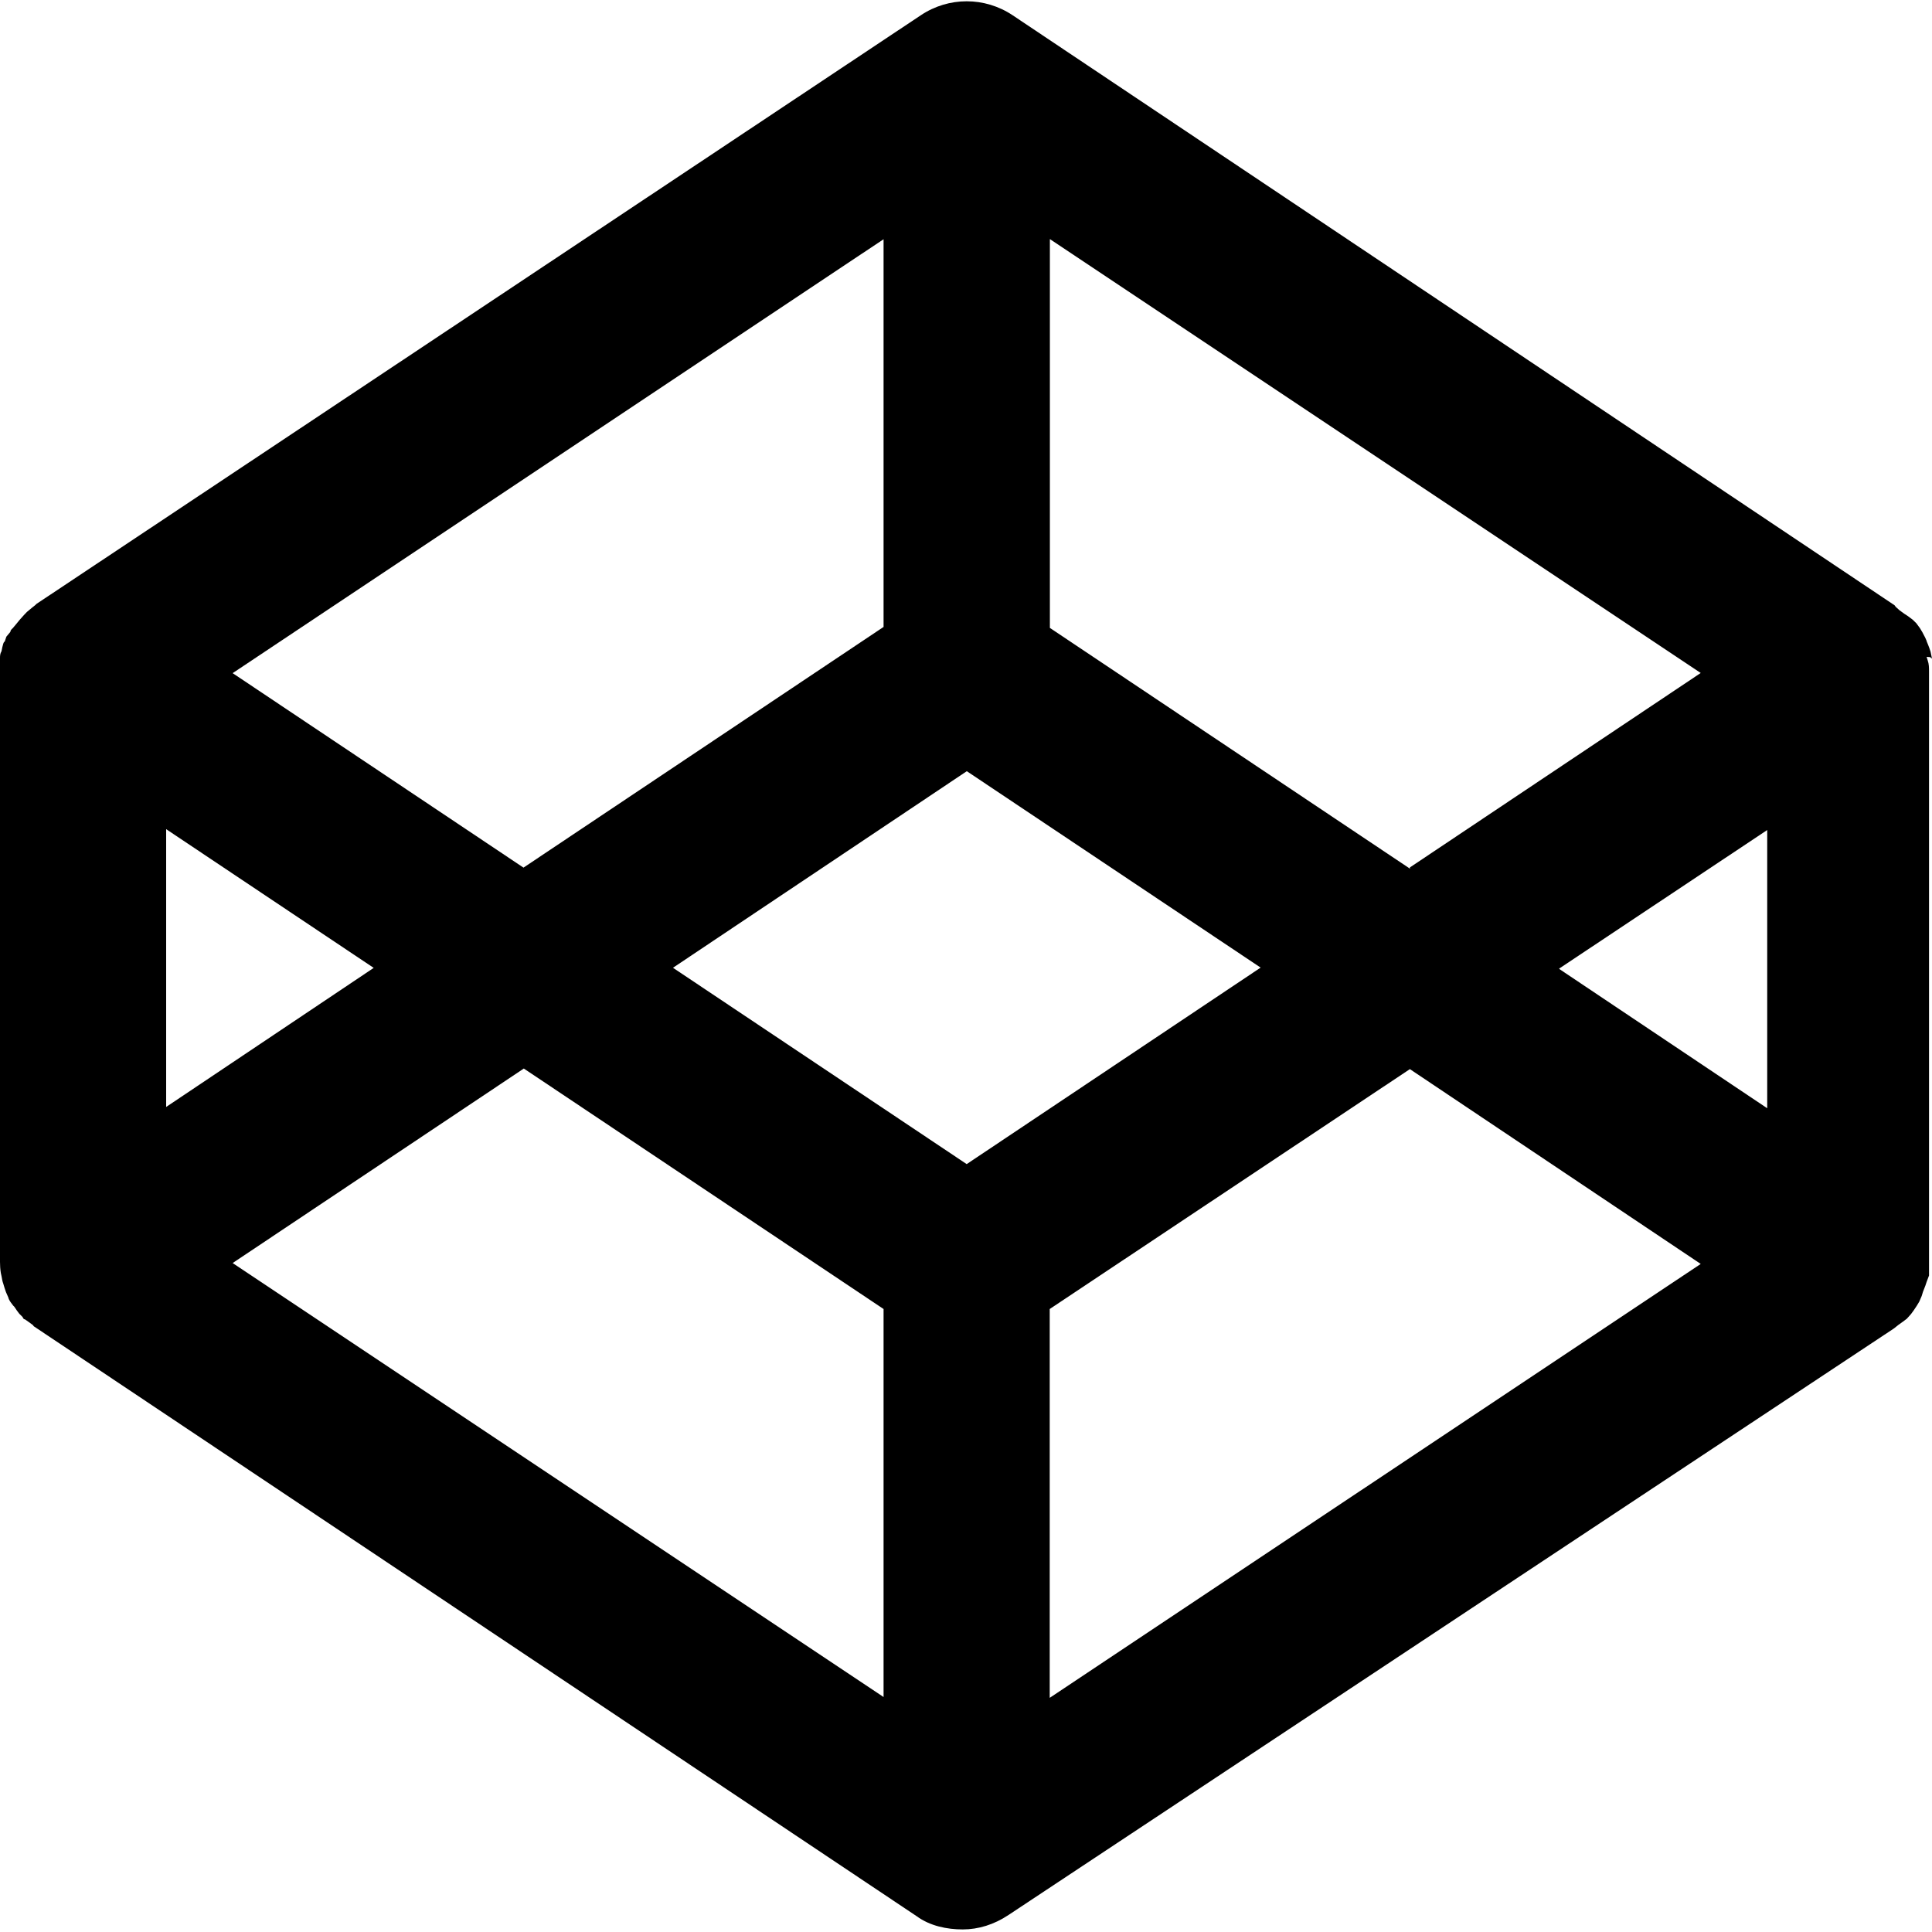
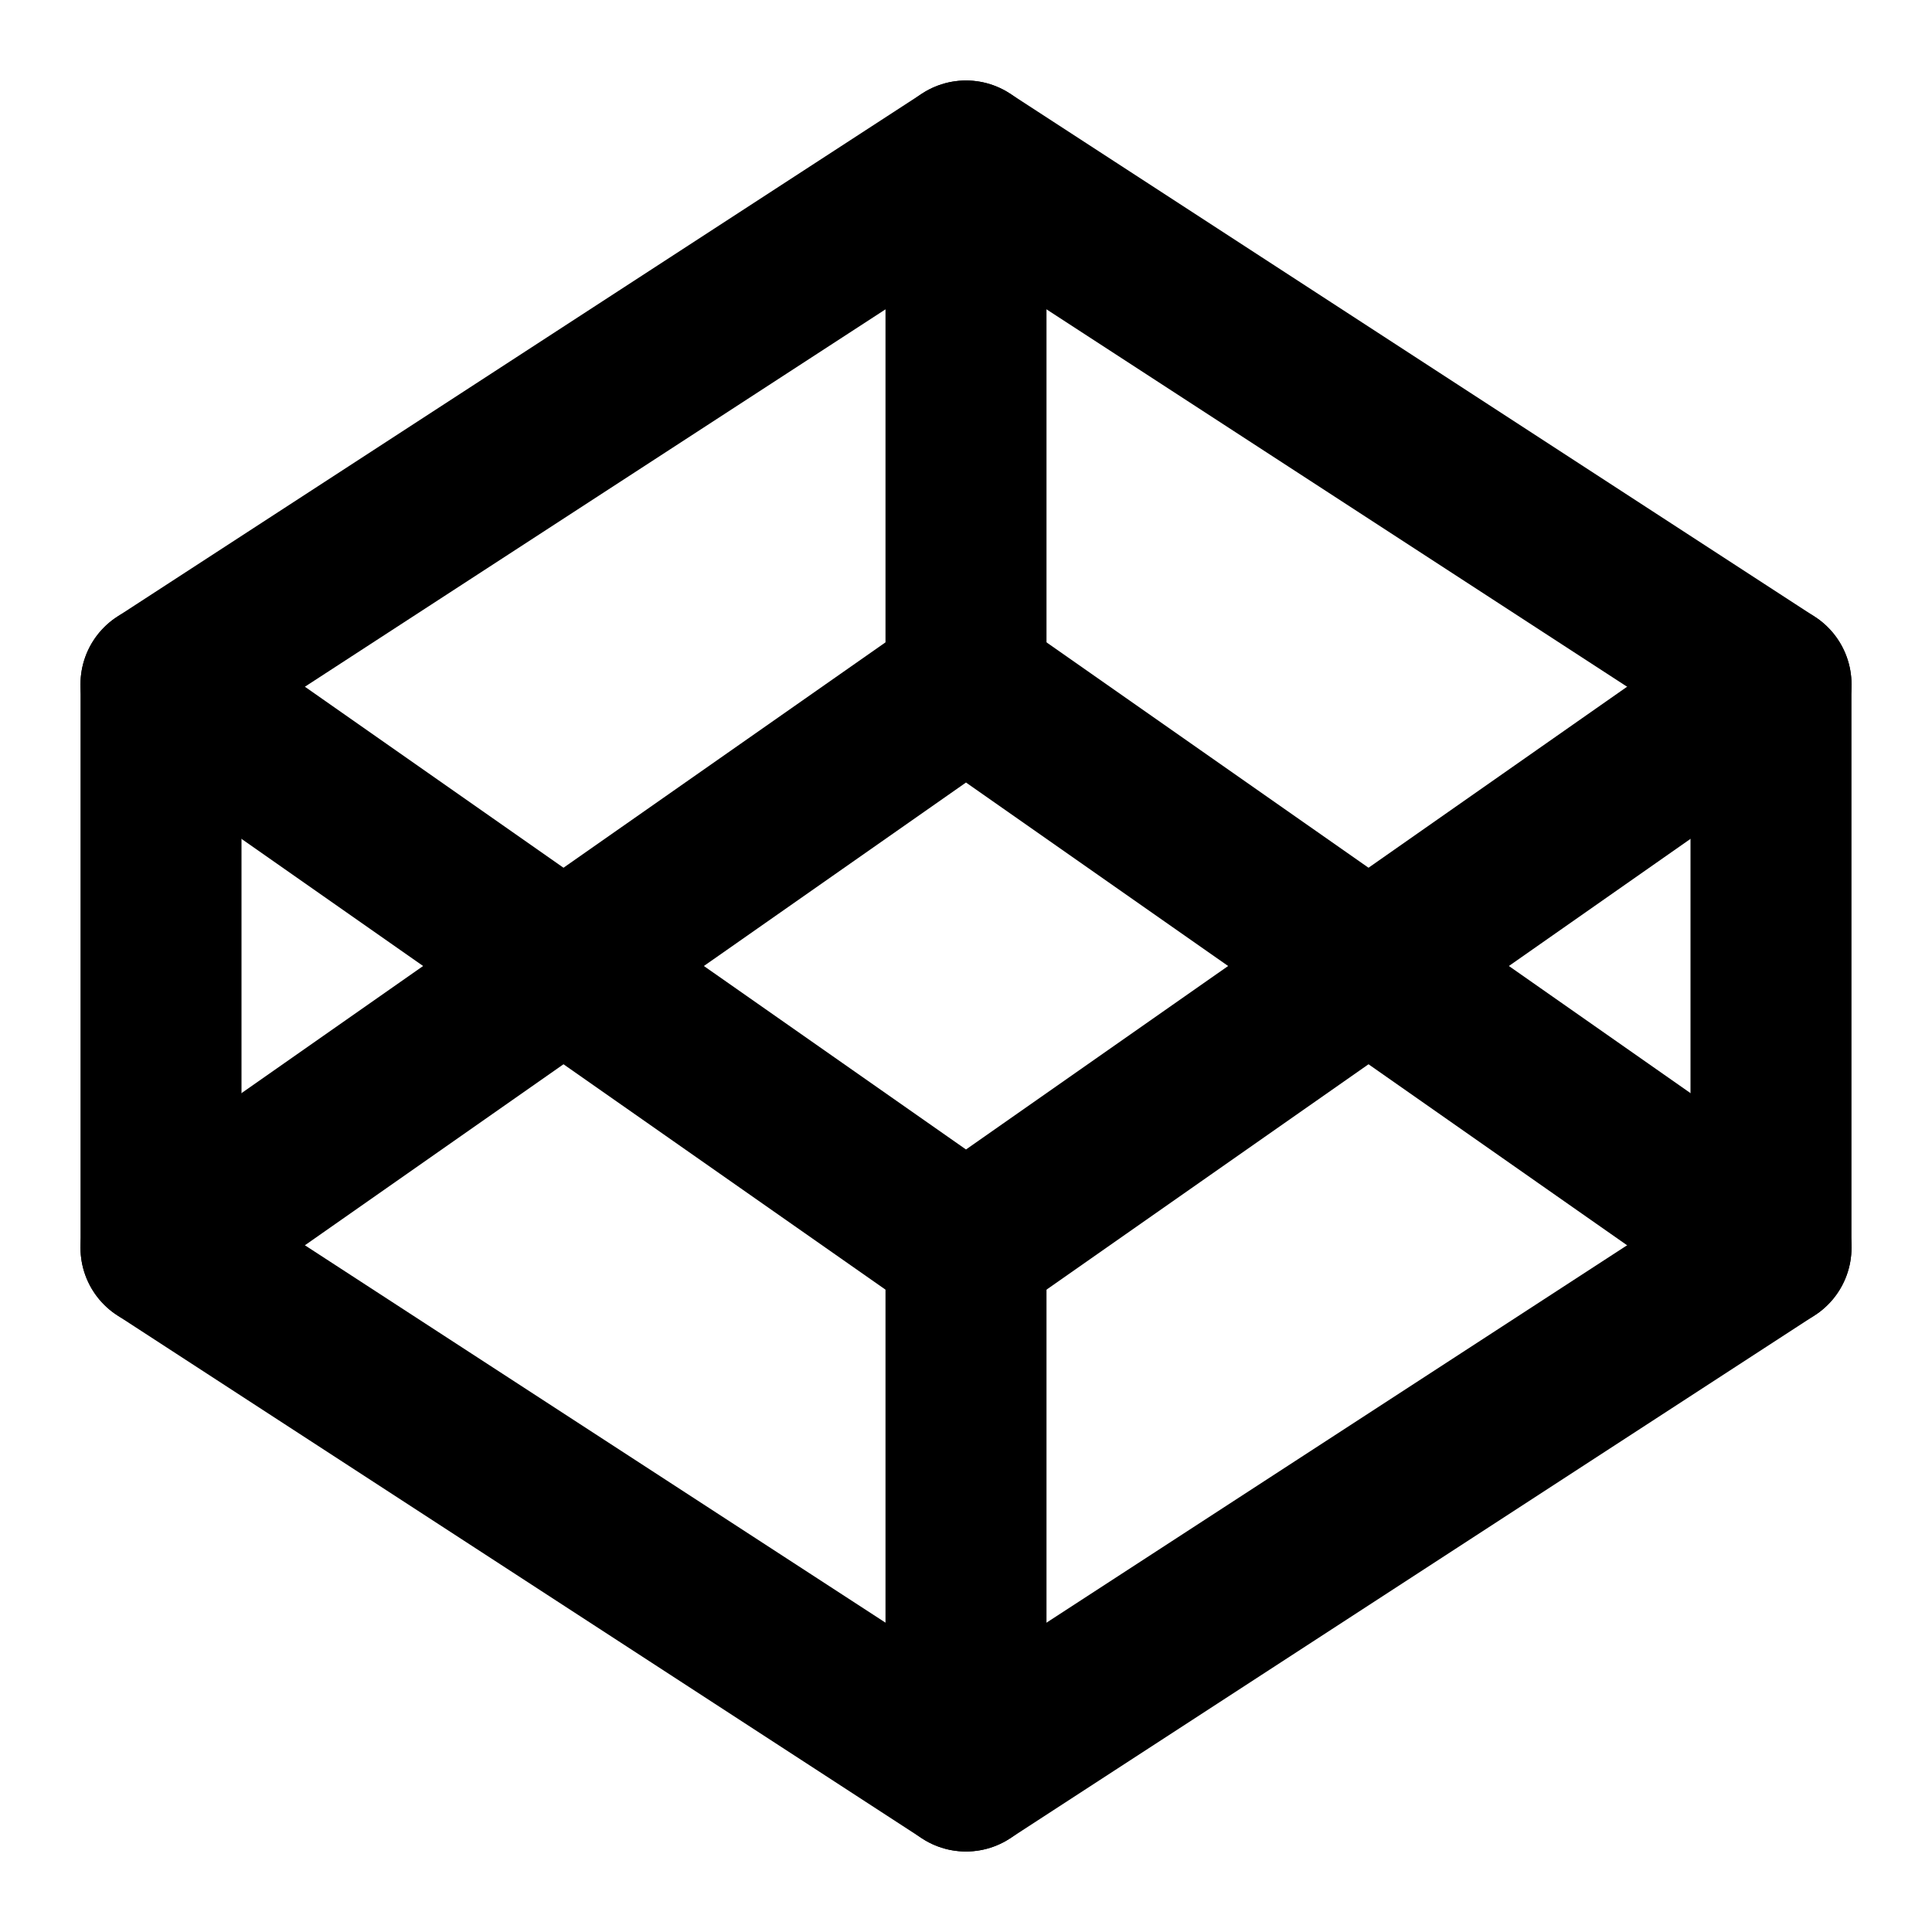
- <svg xmlns="http://www.w3.org/2000/svg" role="img" viewBox="0 0 24 24">
-   <path d="M24 8.182l-.018-.087-.017-.05c-.01-.024-.018-.05-.03-.075-.003-.018-.015-.034-.02-.05l-.035-.067-.03-.05-.044-.06-.046-.045-.06-.045-.046-.03-.06-.044-.044-.04-.015-.02L12.58.19c-.347-.232-.796-.232-1.142 0L.453 7.502l-.015.015-.044.035-.06.05-.038.04-.05.056-.037.045-.05.06c-.02.017-.03.03-.03.046l-.05.06-.02.06c-.02.01-.02.04-.03.07l-.01.05C0 8.12 0 8.15 0 8.18v7.497c0 .044.003.09.01.135l.01.046c.005.03.01.06.02.086l.015.05c.01.027.016.053.027.075l.022.05c0 .01.015.04.03.06l.03.04c.015.01.03.04.045.06l.03.04.04.04c.01.013.01.03.03.03l.06.042.04.03.01.014 10.97 7.33c.164.12.375.163.57.163s.39-.06.57-.18l10.99-7.28.014-.01.046-.037.06-.043.048-.036.052-.058.033-.045.04-.06.03-.05.03-.07.016-.052.03-.077.015-.045.03-.08v-7.5c0-.05 0-.095-.016-.14l-.014-.045.044.003zm-11.99 6.28l-3.65-2.44 3.65-2.442 3.65 2.44-3.65 2.44zm-1.034-6.674l-4.473 2.99L2.89 8.362l8.086-5.39V7.79zm-6.33 4.233l-2.582 1.73V10.3l2.582 1.726zm1.857 1.25l4.473 2.99v4.82L2.89 15.69l3.618-2.417v-.004zm6.537 2.99l4.474-2.98 3.613 2.42-8.087 5.39v-4.82zm6.33-4.23l2.583-1.72v3.456l-2.583-1.73zm-1.855-1.24L13.042 7.8V2.97l8.085 5.39-3.612 2.415v.003z" />
+ <svg xmlns="http://www.w3.org/2000/svg" width="24" height="24" viewBox="0 0 24 24" fill="none" stroke="currentColor" stroke-width="2" stroke-linecap="round" stroke-linejoin="round" class="feather feather-codepen">
+   <polygon points="12 2 22 8.5 22 15.5 12 22 2 15.5 2 8.5 12 2" />
+   <line x1="12" y1="22" x2="12" y2="15.5" />
+   <polyline points="22 8.5 12 15.5 2 8.5" />
+   <polyline points="2 15.5 12 8.5 22 15.5" />
+   <line x1="12" y1="2" x2="12" y2="8.5" />
</svg>
